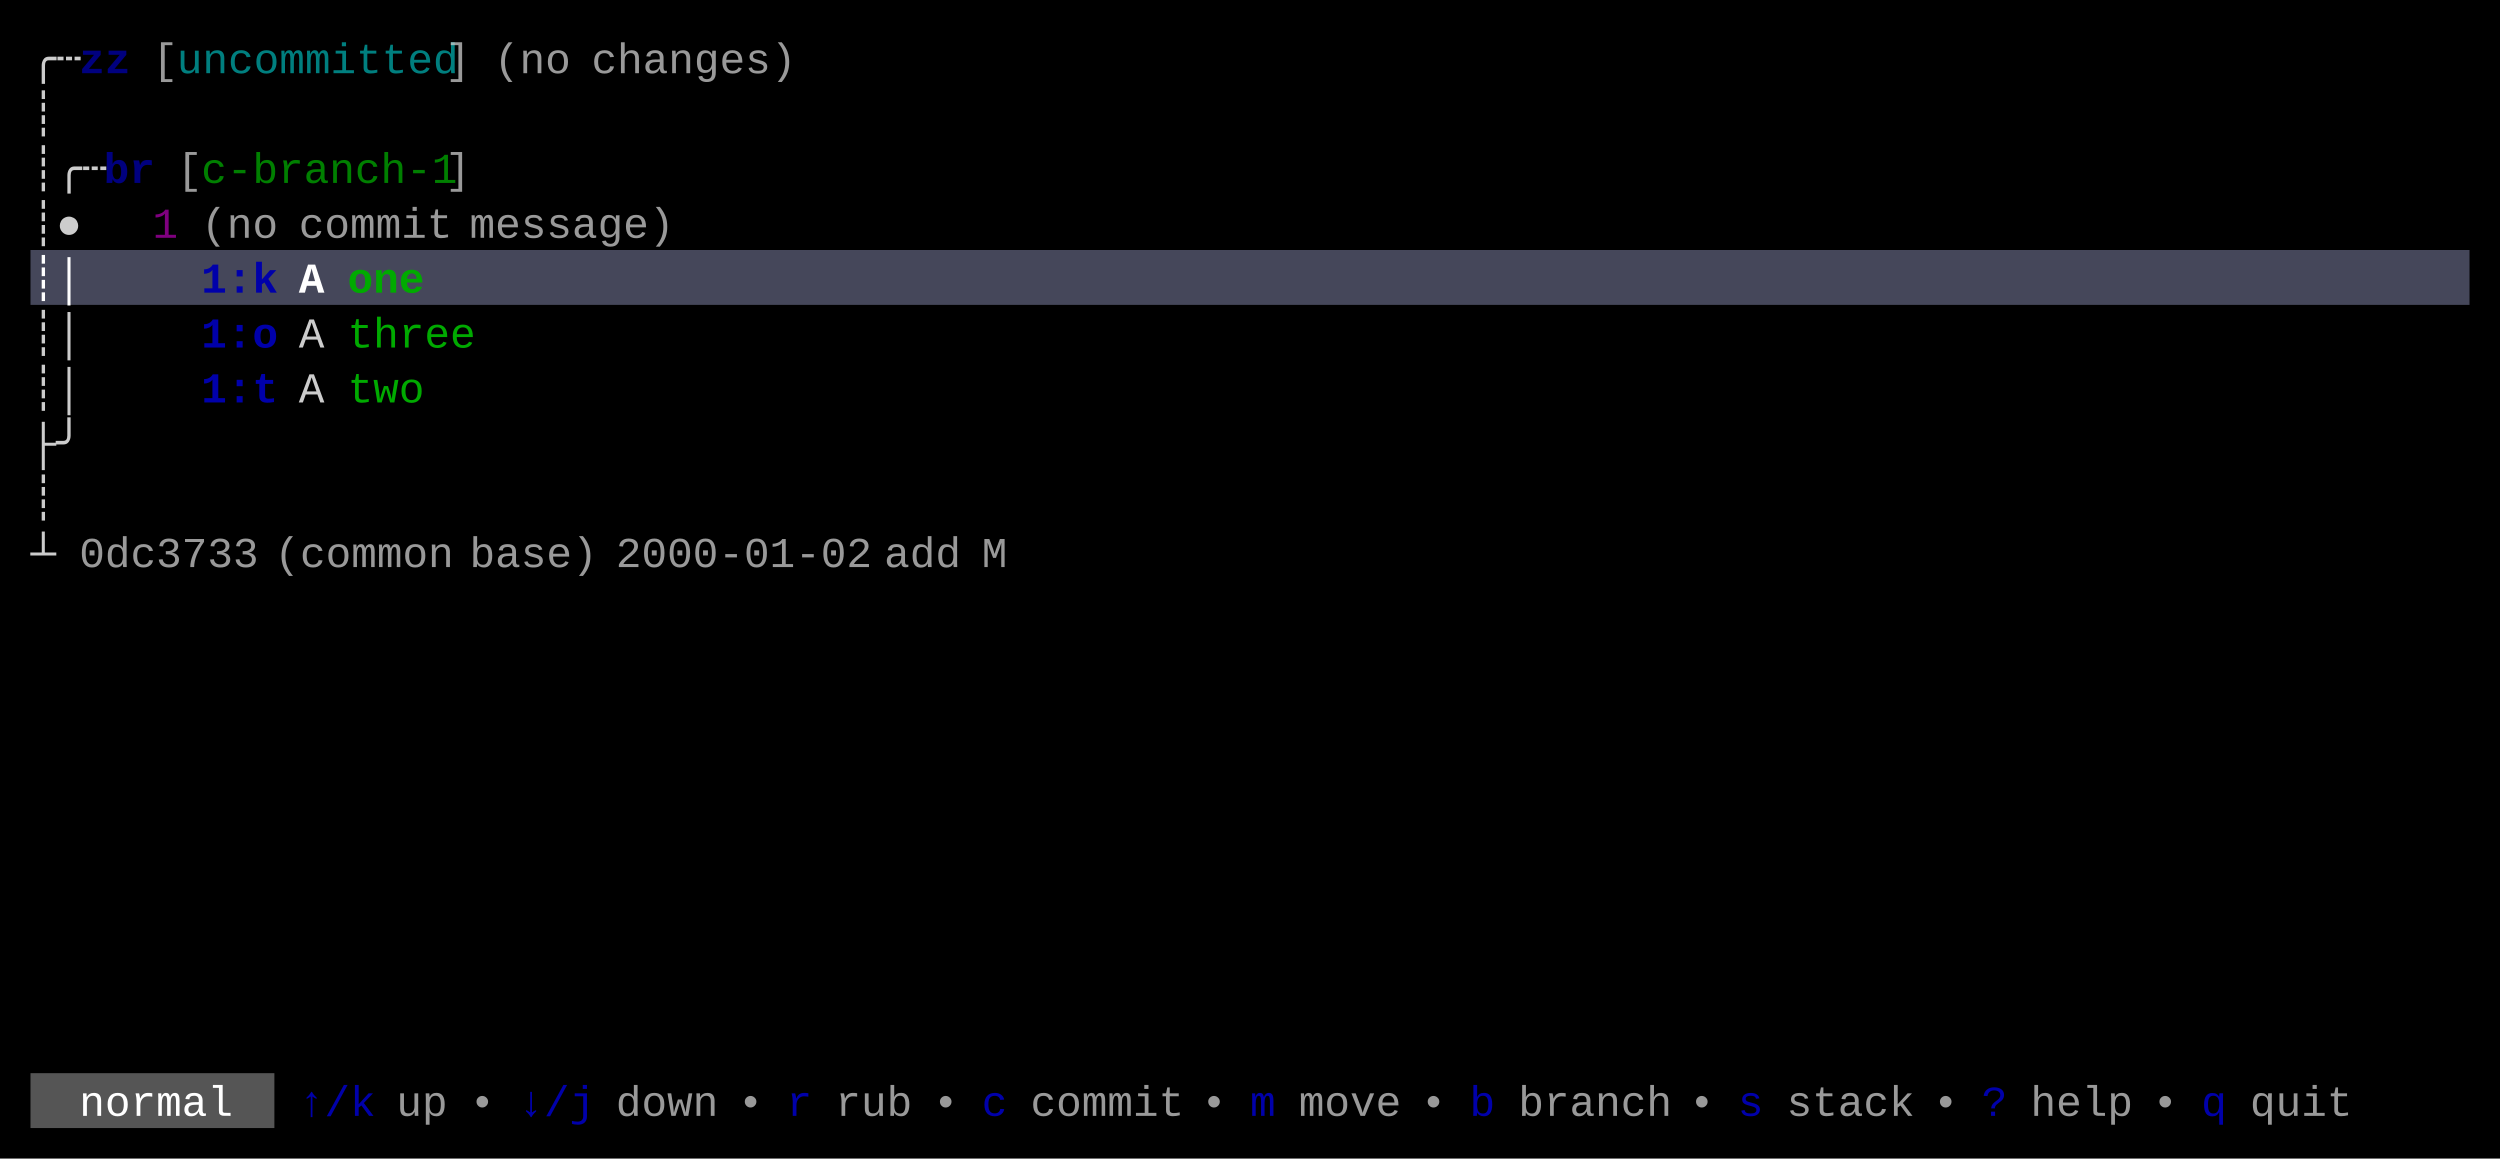
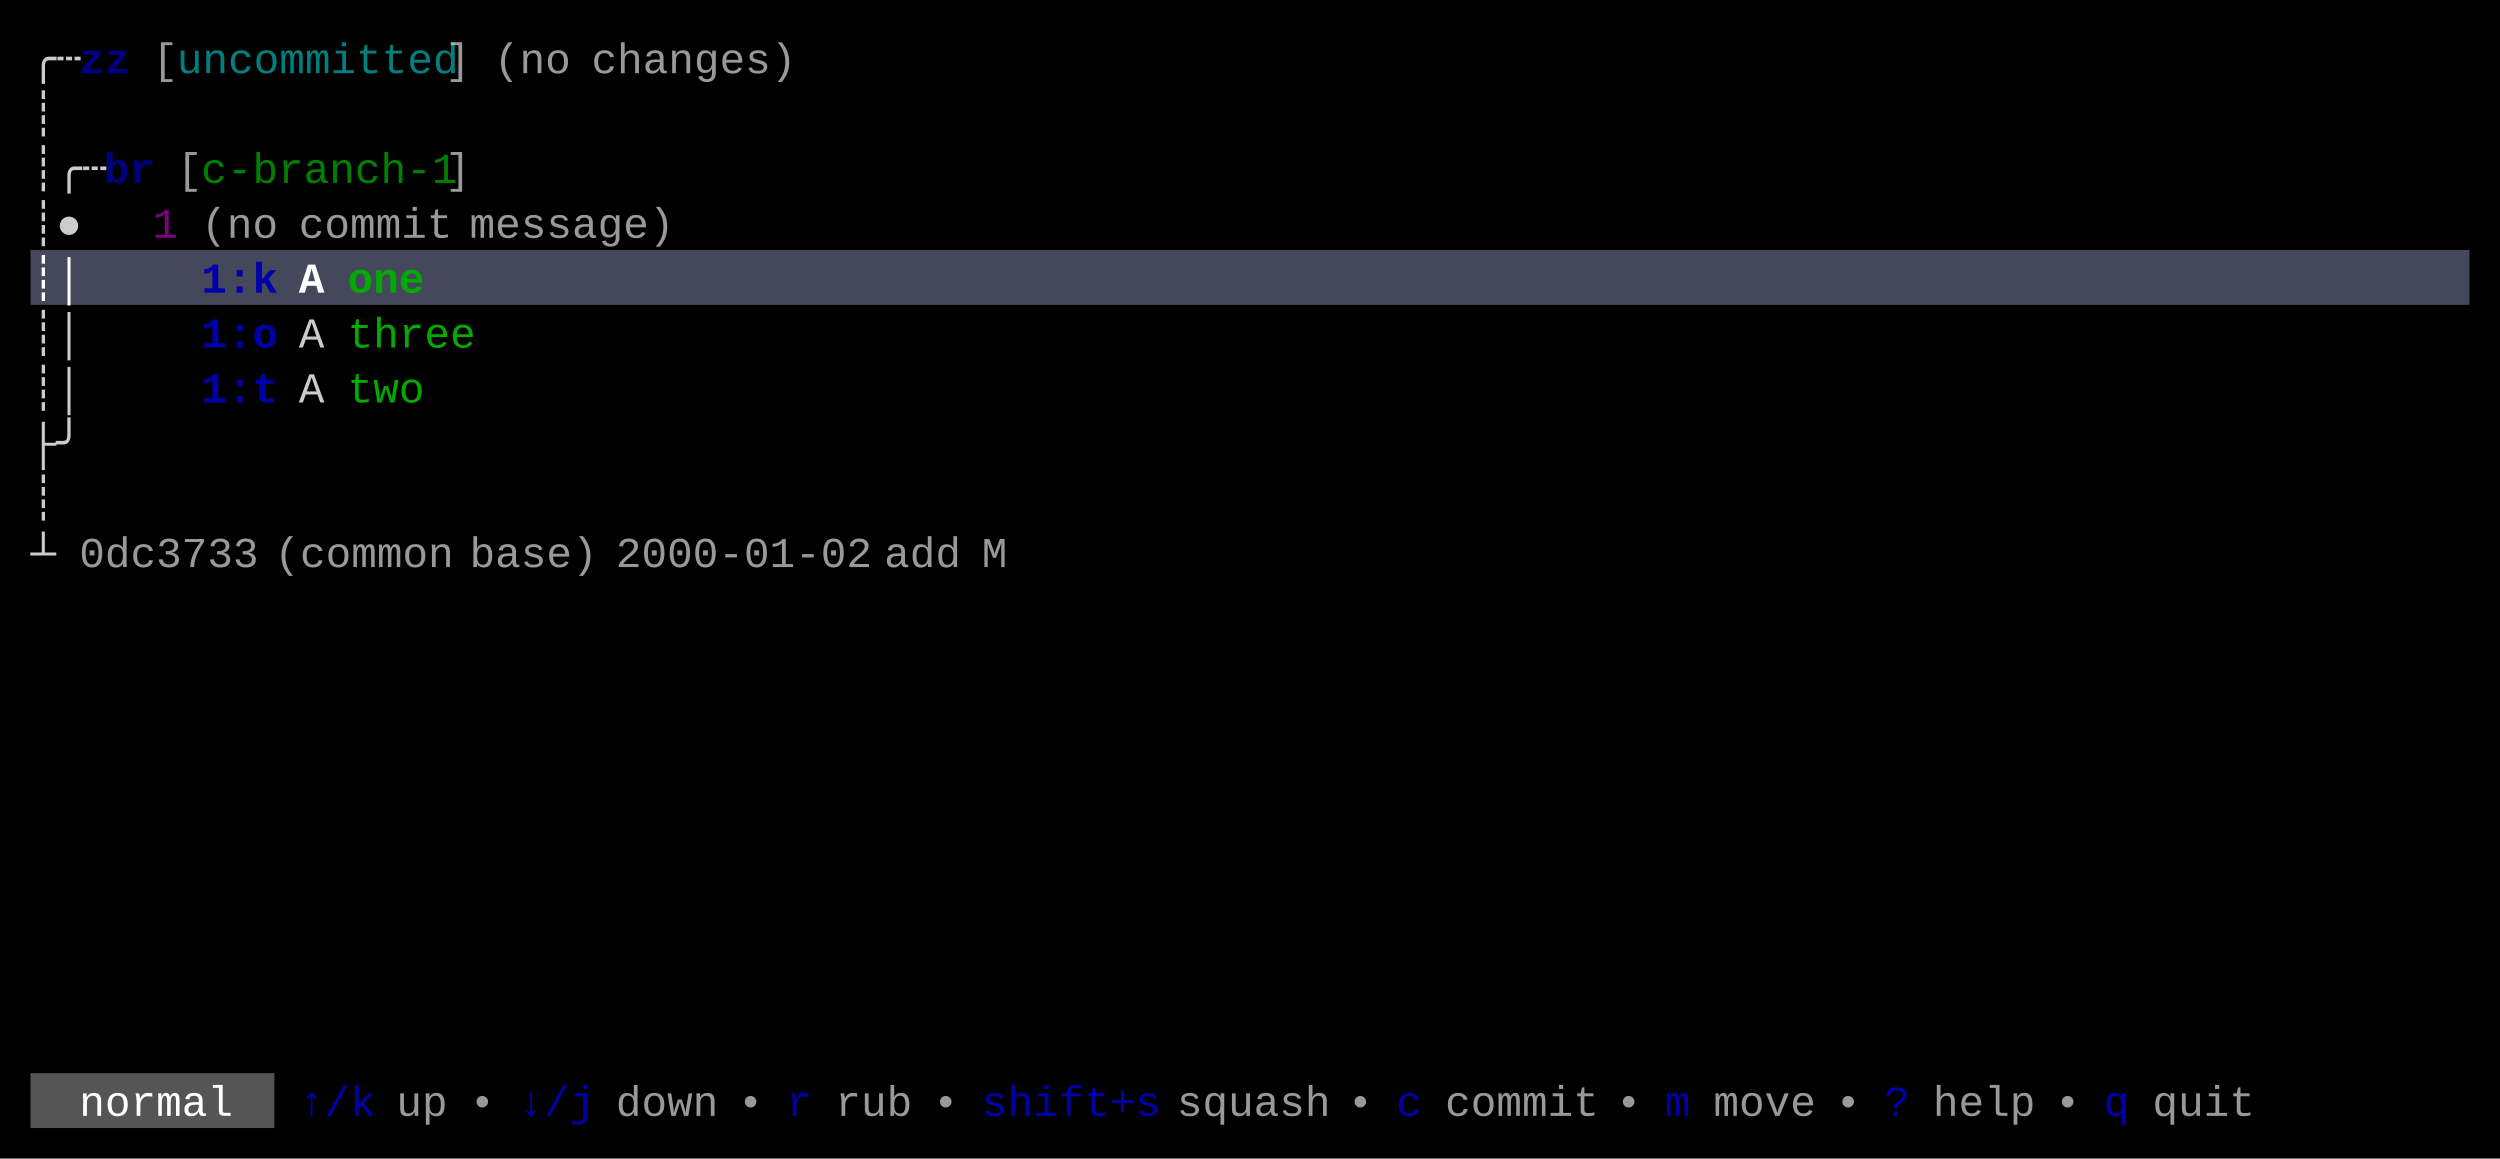
<svg xmlns="http://www.w3.org/2000/svg" width="820" height="380" viewBox="0 0 820 380">
  <rect x="0" y="0" width="820" height="380" fill="#000000" />
  <rect x="10" y="82" width="800" height="18" fill="#45475A" />
  <rect x="10" y="352" width="80" height="18" fill="#555555" />
  <g font-family="Menlo, Monaco, 'Courier New', monospace" font-size="14" xml:space="preserve">
    <text x="10 18" y="24" style="fill:#CCCCCC;">╭┄</text>
    <text x="26 34" y="24" style="fill:#0000AA;font-weight:bold;opacity:0.75;">zz</text>
    <text x="50" y="24" style="fill:#CCCCCC;opacity:0.75;">[</text>
    <text x="58 66 74 82 90 98 106 114 122 130 138" y="24" style="fill:#00AAAA;opacity:0.75;">uncommitted</text>
    <text x="146" y="24" style="fill:#CCCCCC;opacity:0.75;">]</text>
    <text x="162 170 178" y="24" style="fill:#CCCCCC;opacity:0.75;">(no</text>
    <text x="194 202 210 218 226 234 242 250" y="24" style="fill:#CCCCCC;opacity:0.75;">changes)</text>
    <text x="10" y="42" style="fill:#CCCCCC;">┊</text>
    <text x="10 18 26" y="60" style="fill:#CCCCCC;">┊╭┄</text>
    <text x="34 42" y="60" style="fill:#0000AA;font-weight:bold;opacity:0.75;">br</text>
    <text x="58" y="60" style="fill:#CCCCCC;opacity:0.75;">[</text>
    <text x="66 74 82 90 98 106 114 122 130 138" y="60" style="fill:#00AA00;opacity:0.75;">c-branch-1</text>
    <text x="146" y="60" style="fill:#CCCCCC;opacity:0.75;">]</text>
    <text x="10 18" y="78" style="fill:#CCCCCC;">┊●</text>
    <text x="50" y="78" style="fill:#AA00AA;opacity:0.75;">1</text>
    <text x="66 74 82" y="78" style="fill:#CCCCCC;opacity:0.75;">(no</text>
    <text x="98 106 114 122 130 138" y="78" style="fill:#CCCCCC;opacity:0.75;">commit</text>
    <text x="154 162 170 178 186 194 202 210" y="78" style="fill:#CCCCCC;opacity:0.75;">message)</text>
    <text x="10 18" y="96" style="fill:#FFFFFF;font-weight:bold;">┊│</text>
    <text x="66 74 82" y="96" style="fill:#0000AA;font-weight:bold;">1:k</text>
    <text x="98" y="96" style="fill:#FFFFFF;font-weight:bold;">A</text>
    <text x="114 122 130" y="96" style="fill:#00AA00;font-weight:bold;">one</text>
    <text x="10 18" y="114" style="fill:#CCCCCC;">┊│</text>
    <text x="66 74 82" y="114" style="fill:#0000AA;font-weight:bold;">1:o</text>
    <text x="98" y="114" style="fill:#CCCCCC;">A</text>
    <text x="114 122 130 138 146" y="114" style="fill:#00AA00;">three</text>
    <text x="10 18" y="132" style="fill:#CCCCCC;">┊│</text>
    <text x="66 74 82" y="132" style="fill:#0000AA;font-weight:bold;">1:t</text>
    <text x="98" y="132" style="fill:#CCCCCC;">A</text>
    <text x="114 122 130" y="132" style="fill:#00AA00;">two</text>
    <text x="10 18" y="150" style="fill:#CCCCCC;">├╯</text>
    <text x="10" y="168" style="fill:#CCCCCC;">┊</text>
    <text x="10" y="186" style="fill:#CCCCCC;">┴</text>
    <text x="26 34 42 50 58 66 74" y="186" style="fill:#CCCCCC;opacity:0.75;">0dc3733</text>
    <text x="90 98 106 114 122 130 138" y="186" style="fill:#CCCCCC;opacity:0.75;">(common</text>
    <text x="154 162 170 178 186" y="186" style="fill:#CCCCCC;opacity:0.75;">base)</text>
    <text x="202 210 218 226 234 242 250 258 266 274" y="186" style="fill:#CCCCCC;opacity:0.75;">2000-01-02</text>
    <text x="290 298 306" y="186" style="fill:#CCCCCC;opacity:0.75;">add</text>
    <text x="322" y="186" style="fill:#CCCCCC;opacity:0.75;">M</text>
    <text x="26 34 42 50 58 66" y="366" style="fill:#FFFFFF;">normal</text>
    <text x="98 106 114" y="366" style="fill:#0000AA;">↑/k</text>
    <text x="130 138" y="366" style="fill:#CCCCCC;opacity:0.75;">up</text>
    <text x="154" y="366" style="fill:#CCCCCC;opacity:0.75;">•</text>
    <text x="170 178 186" y="366" style="fill:#0000AA;">↓/j</text>
    <text x="202 210 218 226" y="366" style="fill:#CCCCCC;opacity:0.75;">down</text>
    <text x="242" y="366" style="fill:#CCCCCC;opacity:0.75;">•</text>
    <text x="258" y="366" style="fill:#0000AA;">r</text>
    <text x="274 282 290" y="366" style="fill:#CCCCCC;opacity:0.75;">rub</text>
    <text x="306" y="366" style="fill:#CCCCCC;opacity:0.75;">•</text>
-     <text x="322" y="366" style="fill:#0000AA;">c</text>
-     <text x="338 346 354 362 370 378" y="366" style="fill:#CCCCCC;opacity:0.75;">commit</text>
-     <text x="394" y="366" style="fill:#CCCCCC;opacity:0.75;">•</text>
-     <text x="410" y="366" style="fill:#0000AA;">m</text>
-     <text x="426 434 442 450" y="366" style="fill:#CCCCCC;opacity:0.75;">move</text>
-     <text x="466" y="366" style="fill:#CCCCCC;opacity:0.75;">•</text>
-     <text x="482" y="366" style="fill:#0000AA;">b</text>
-     <text x="498 506 514 522 530 538" y="366" style="fill:#CCCCCC;opacity:0.75;">branch</text>
-     <text x="554" y="366" style="fill:#CCCCCC;opacity:0.75;">•</text>
-     <text x="570" y="366" style="fill:#0000AA;">s</text>
-     <text x="586 594 602 610 618" y="366" style="fill:#CCCCCC;opacity:0.75;">stack</text>
-     <text x="634" y="366" style="fill:#CCCCCC;opacity:0.75;">•</text>
-     <text x="650" y="366" style="fill:#0000AA;">?</text>
-     <text x="666 674 682 690" y="366" style="fill:#CCCCCC;opacity:0.75;">help</text>
-     <text x="706" y="366" style="fill:#CCCCCC;opacity:0.75;">•</text>
-     <text x="722" y="366" style="fill:#0000AA;">q</text>
-     <text x="738 746 754 762" y="366" style="fill:#CCCCCC;opacity:0.75;">quit</text>
+     <text x="322 330 338 346 354 362 370" y="366" style="fill:#0000AA;">shift+s</text>
+     <text x="386 394 402 410 418 426" y="366" style="fill:#CCCCCC;opacity:0.75;">squash</text>
+     <text x="442" y="366" style="fill:#CCCCCC;opacity:0.75;">•</text>
+     <text x="458" y="366" style="fill:#0000AA;">c</text>
+     <text x="474 482 490 498 506 514" y="366" style="fill:#CCCCCC;opacity:0.75;">commit</text>
+     <text x="530" y="366" style="fill:#CCCCCC;opacity:0.75;">•</text>
+     <text x="546" y="366" style="fill:#0000AA;">m</text>
+     <text x="562 570 578 586" y="366" style="fill:#CCCCCC;opacity:0.75;">move</text>
+     <text x="602" y="366" style="fill:#CCCCCC;opacity:0.75;">•</text>
+     <text x="618" y="366" style="fill:#0000AA;">?</text>
+     <text x="634 642 650 658" y="366" style="fill:#CCCCCC;opacity:0.75;">help</text>
+     <text x="674" y="366" style="fill:#CCCCCC;opacity:0.75;">•</text>
+     <text x="690" y="366" style="fill:#0000AA;">q</text>
+     <text x="706 714 722 730" y="366" style="fill:#CCCCCC;opacity:0.75;">quit</text>
  </g>
</svg>
